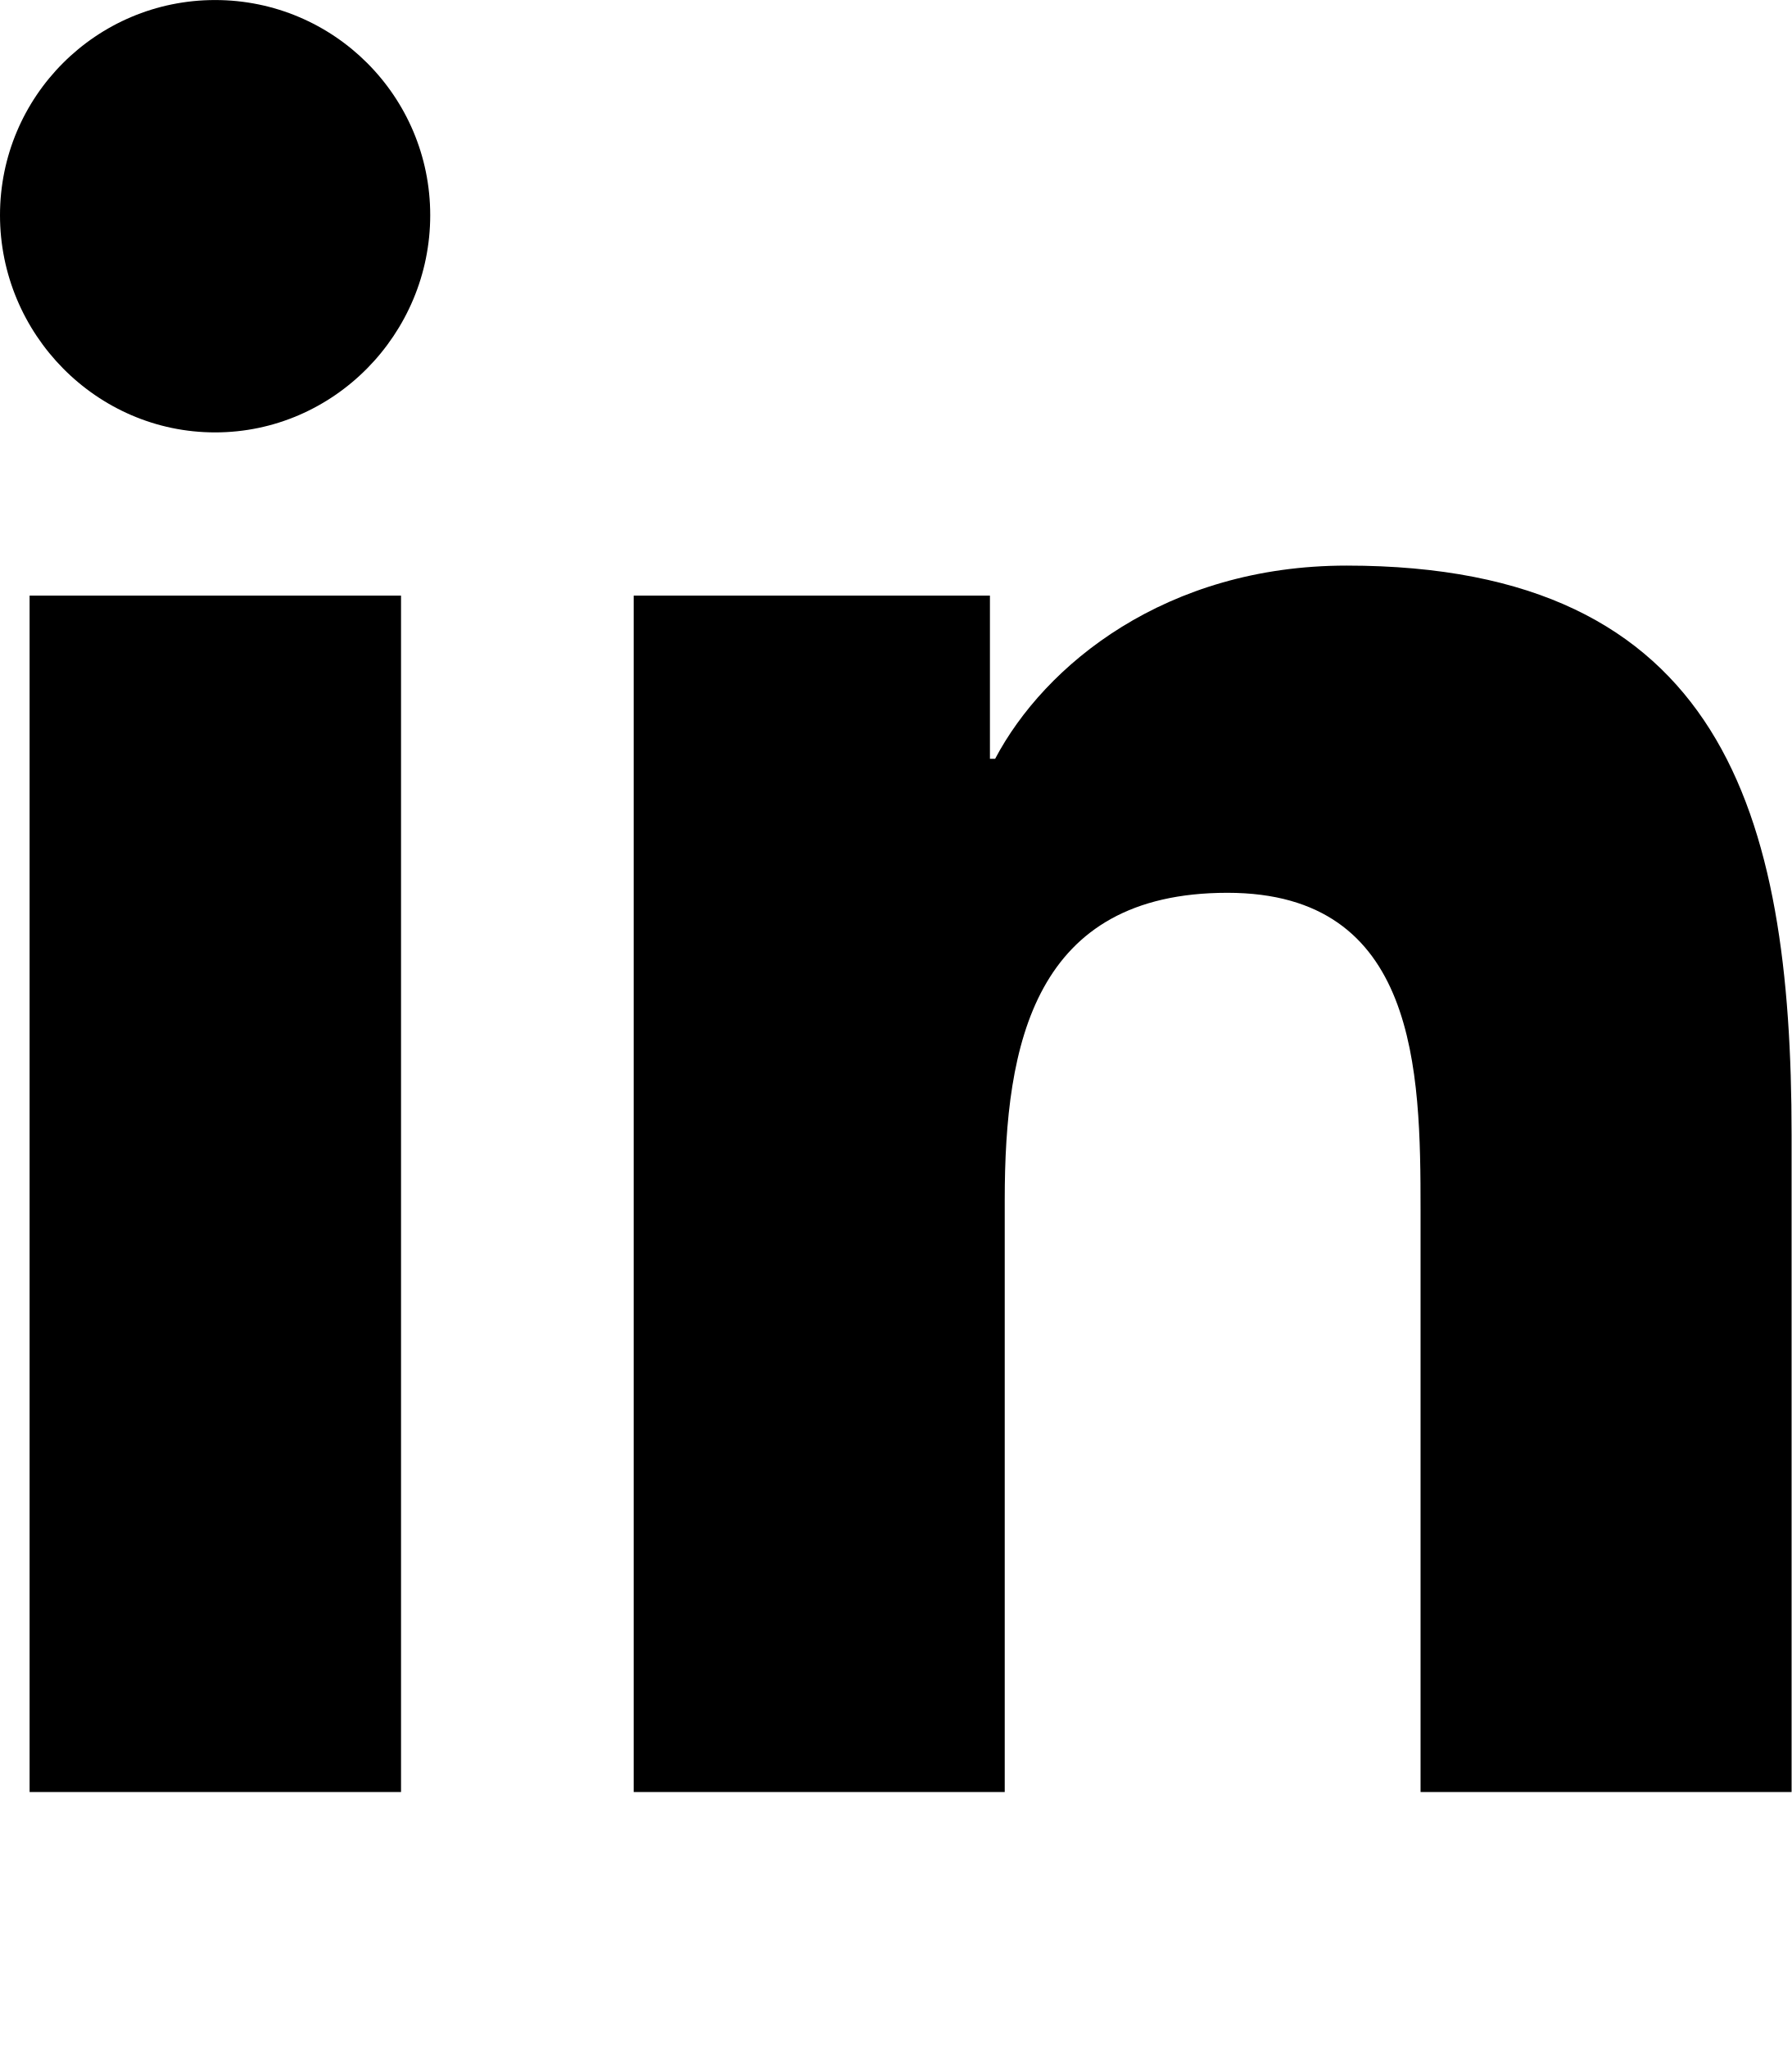
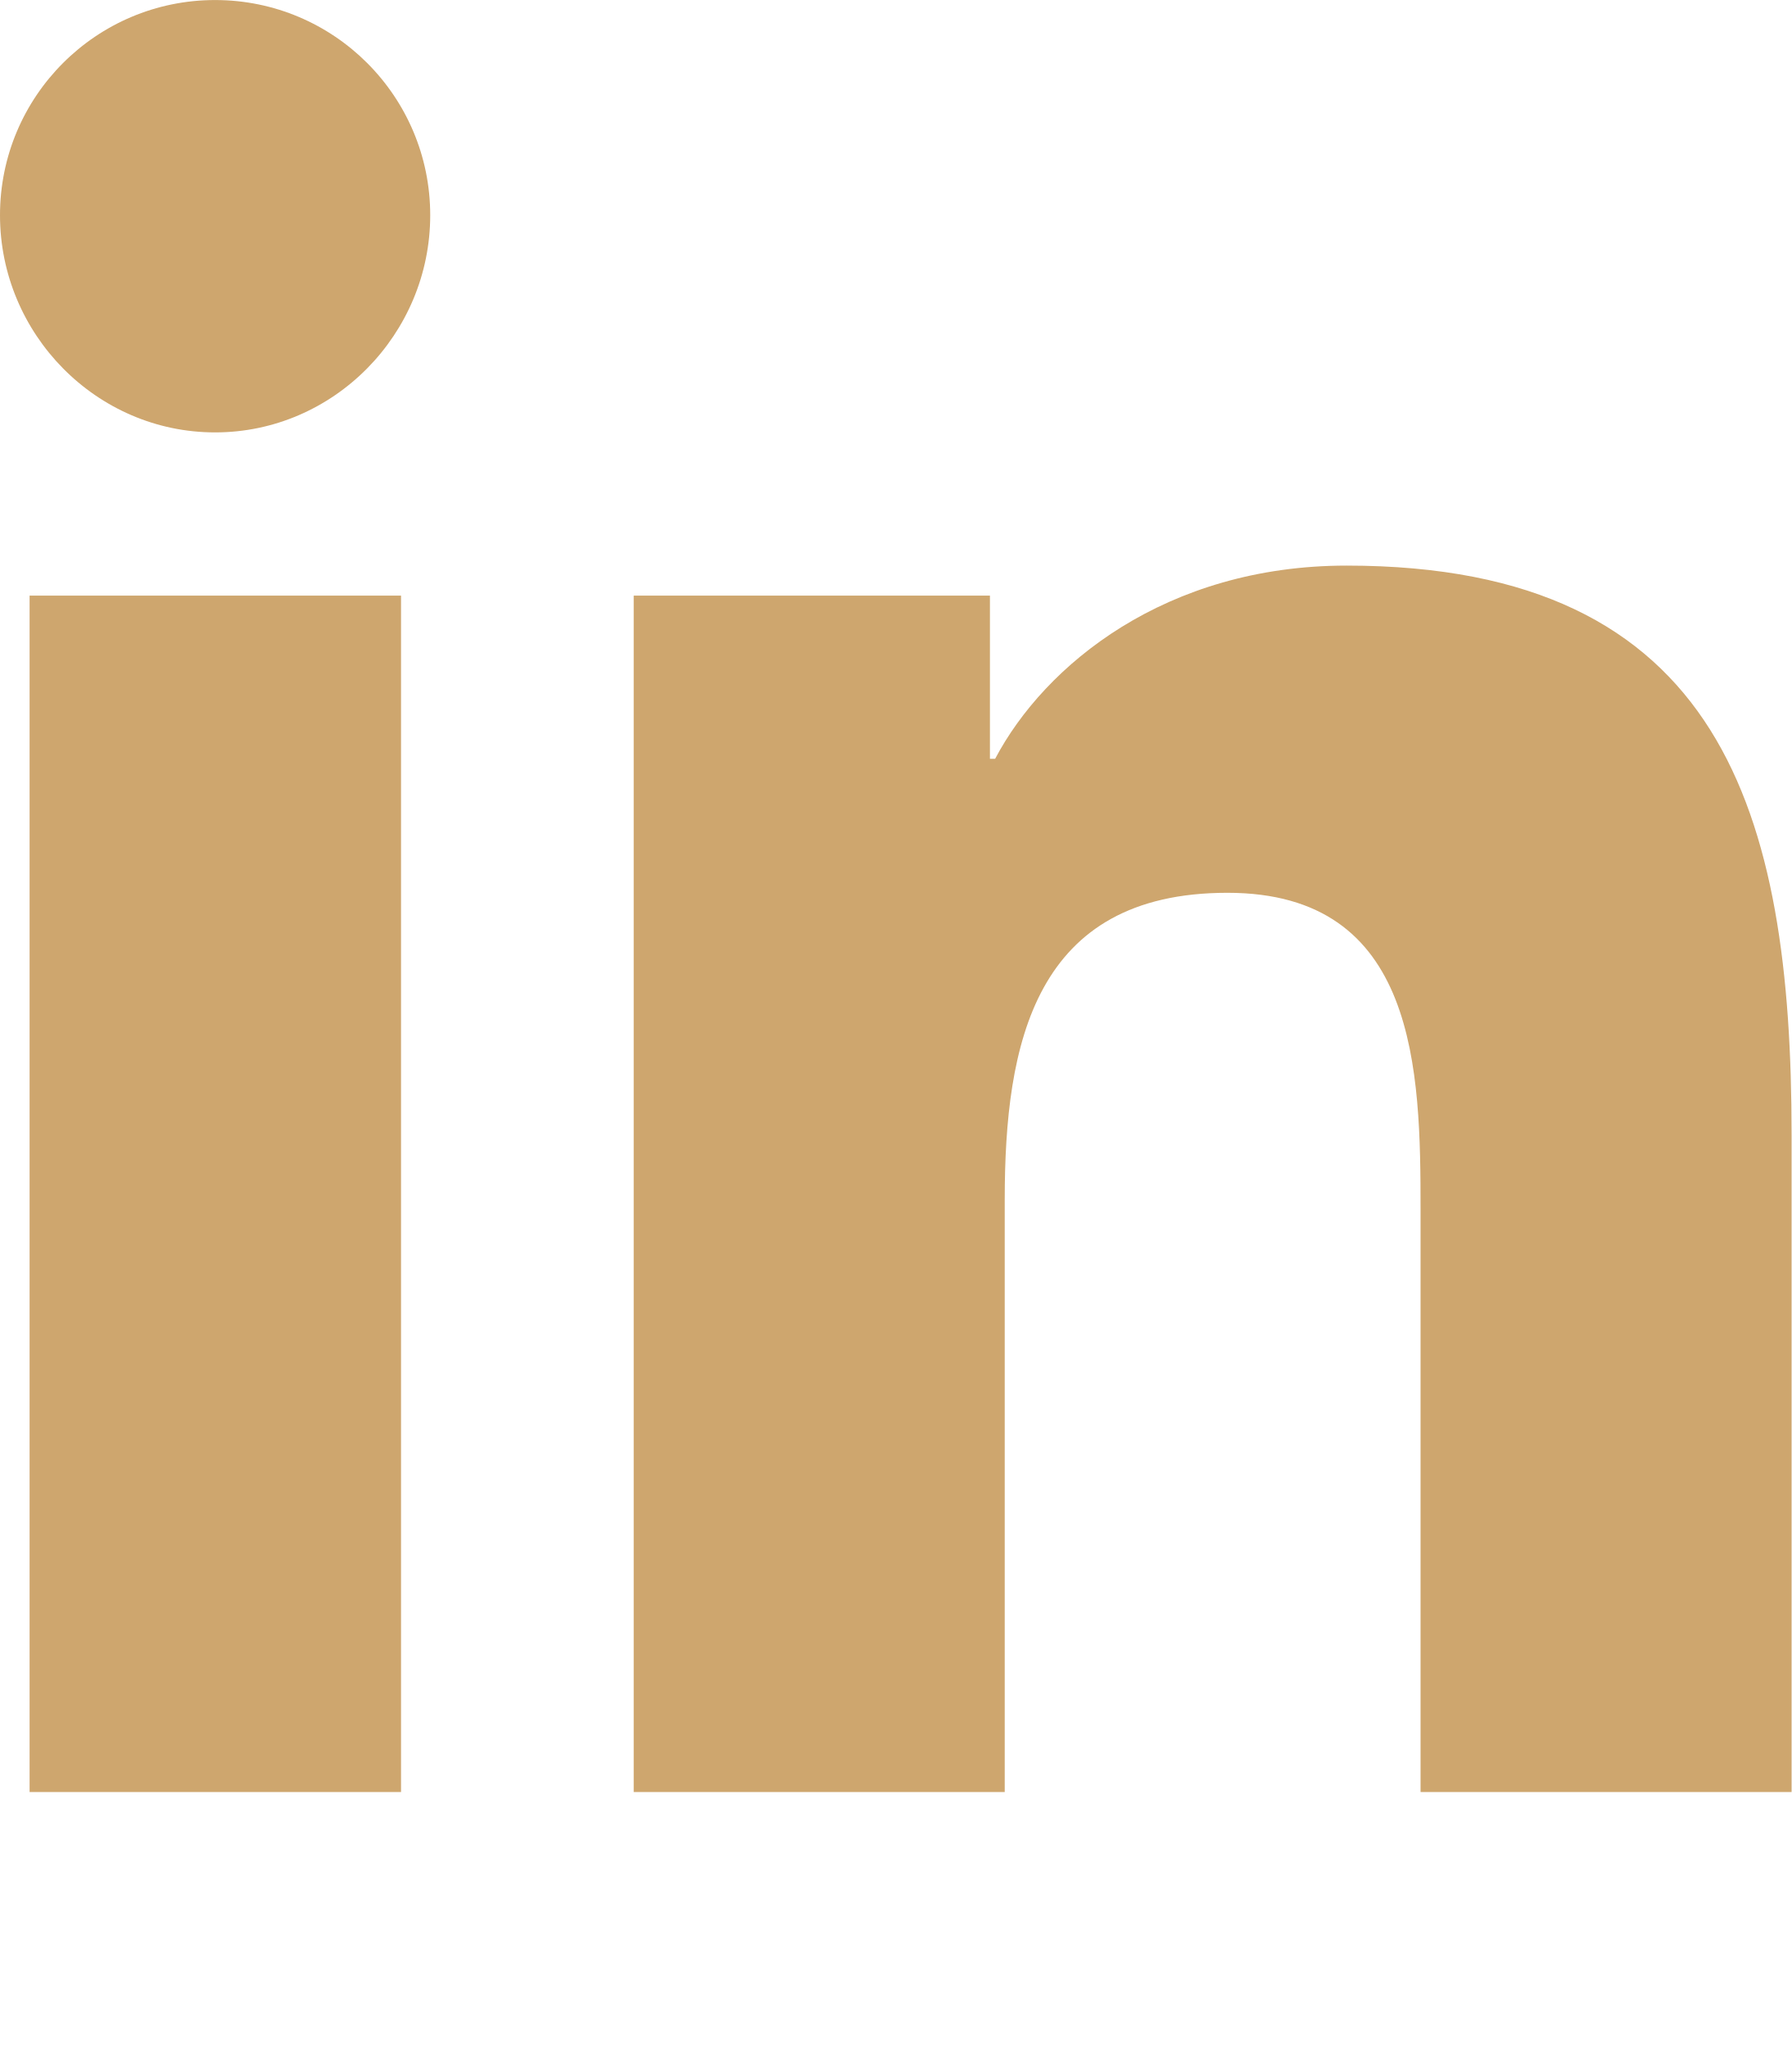
- <svg xmlns="http://www.w3.org/2000/svg" aria-hidden="true" focusable="false" data-prefix="fab" data-icon="linkedin-in" class="svg-inline--fa fa-linkedin-in fa-w-14" role="img" viewBox="0 0 448 512">
-   <path fill="currentColor" d="M100.28 448H7.4V148.9h92.88zM53.79 108.1C24.09 108.1 0 83.5 0 53.8a53.79 53.79 0 0 1 107.58 0c0 29.7-24.1 54.3-53.79 54.3zM447.9 448h-92.68V302.4c0-34.7-.7-79.2-48.29-79.2-48.29 0-55.69 37.7-55.69 76.7V448h-92.78V148.9h89.08v40.8h1.3c12.4-23.5 42.69-48.3 87.88-48.3 94 0 111.28 61.9 111.28 142.3V448z" />
+ <svg xmlns="http://www.w3.org/2000/svg" width="448" height="512" role="img" class="svg-inline--fa fa-linkedin-in fa-w-14" data-icon="linkedin-in" data-prefix="fab" focusable="false" aria-hidden="true">
+   <g>
+     <path id="svg_1" d="m100.28,448l-92.88,0l0,-299.1l92.88,0l0,299.1zm-46.49,-339.9c-29.7,0 -53.79,-24.6 -53.79,-54.3a53.79,53.79 0 0 1 107.58,0c0,29.7 -24.1,54.3 -53.79,54.3zm394.11,339.9l-92.68,0l0,-145.6c0,-34.7 -0.7,-79.2 -48.29,-79.2c-48.29,0 -55.69,37.7 -55.69,76.7l0,148.1l-92.78,0l0,-299.1l89.08,0l0,40.8l1.3,0c12.4,-23.5 42.69,-48.3 87.88,-48.3c94,0 111.28,61.9 111.28,142.3l0,164.3l-0.1,0z" fill="#cea66e" />
+   </g>
</svg>
